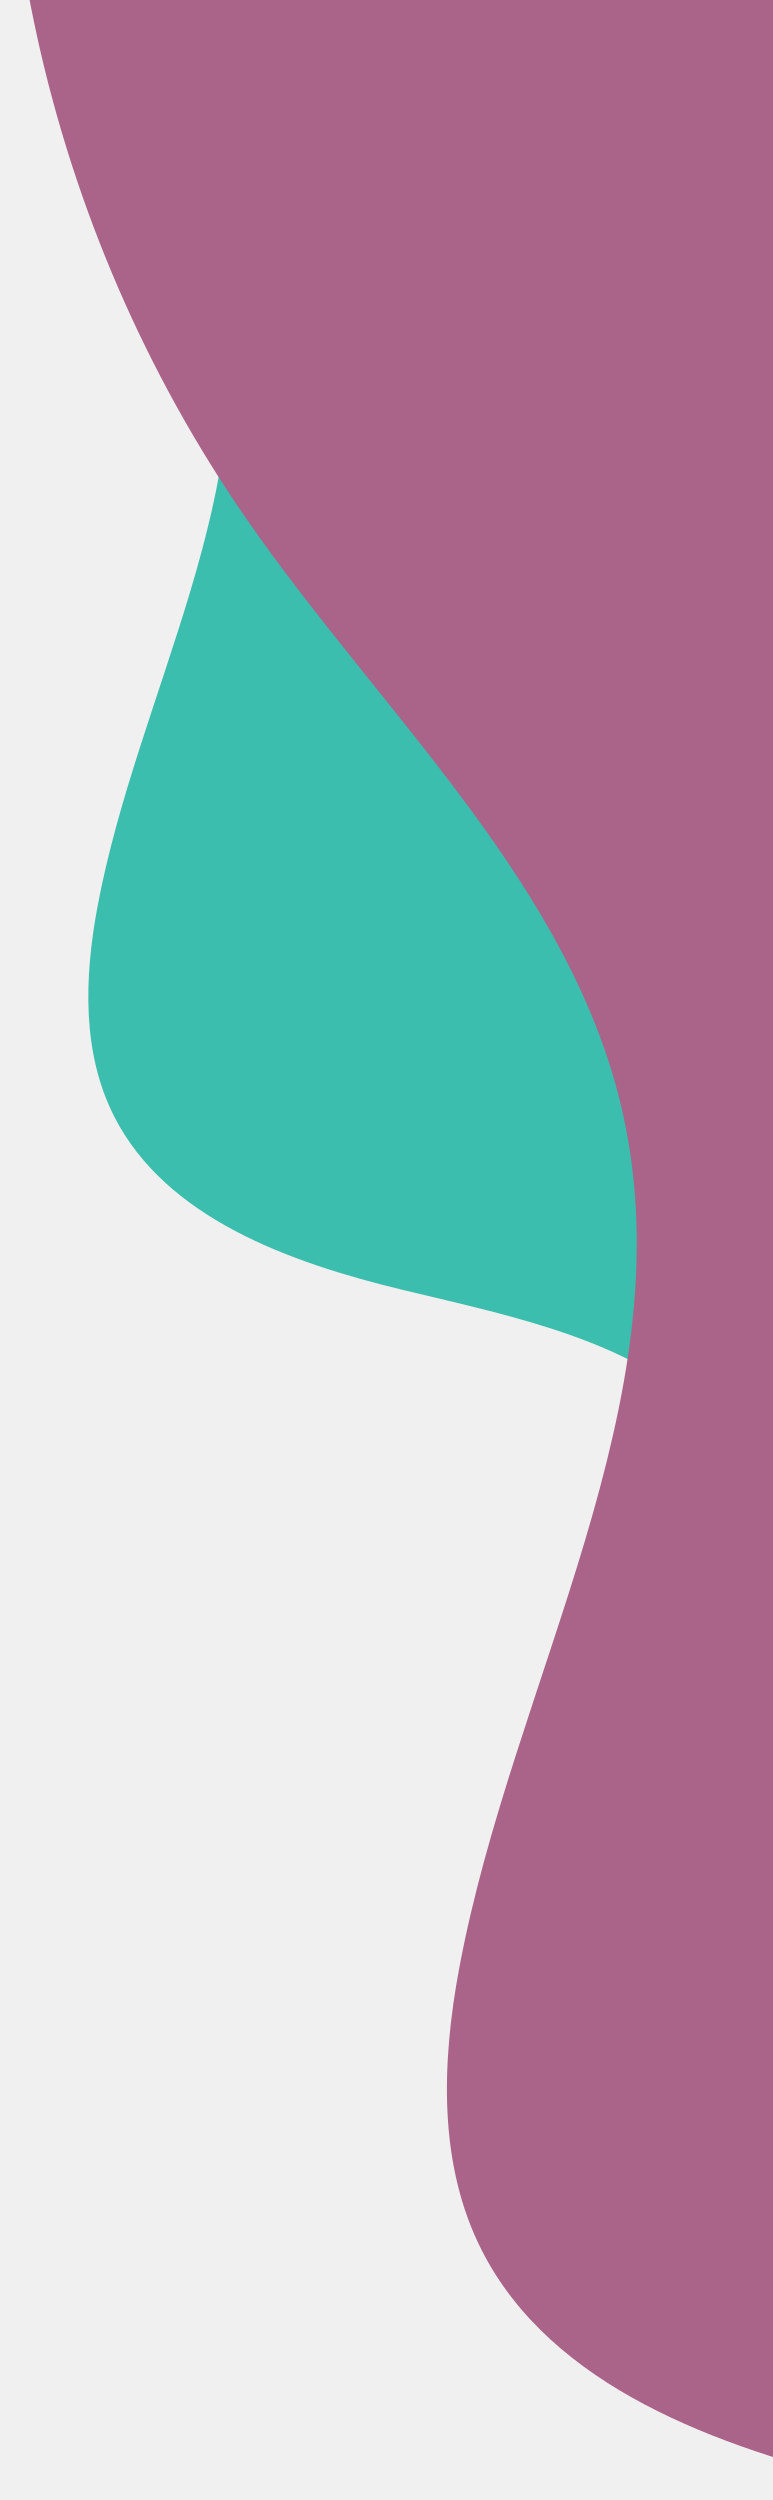
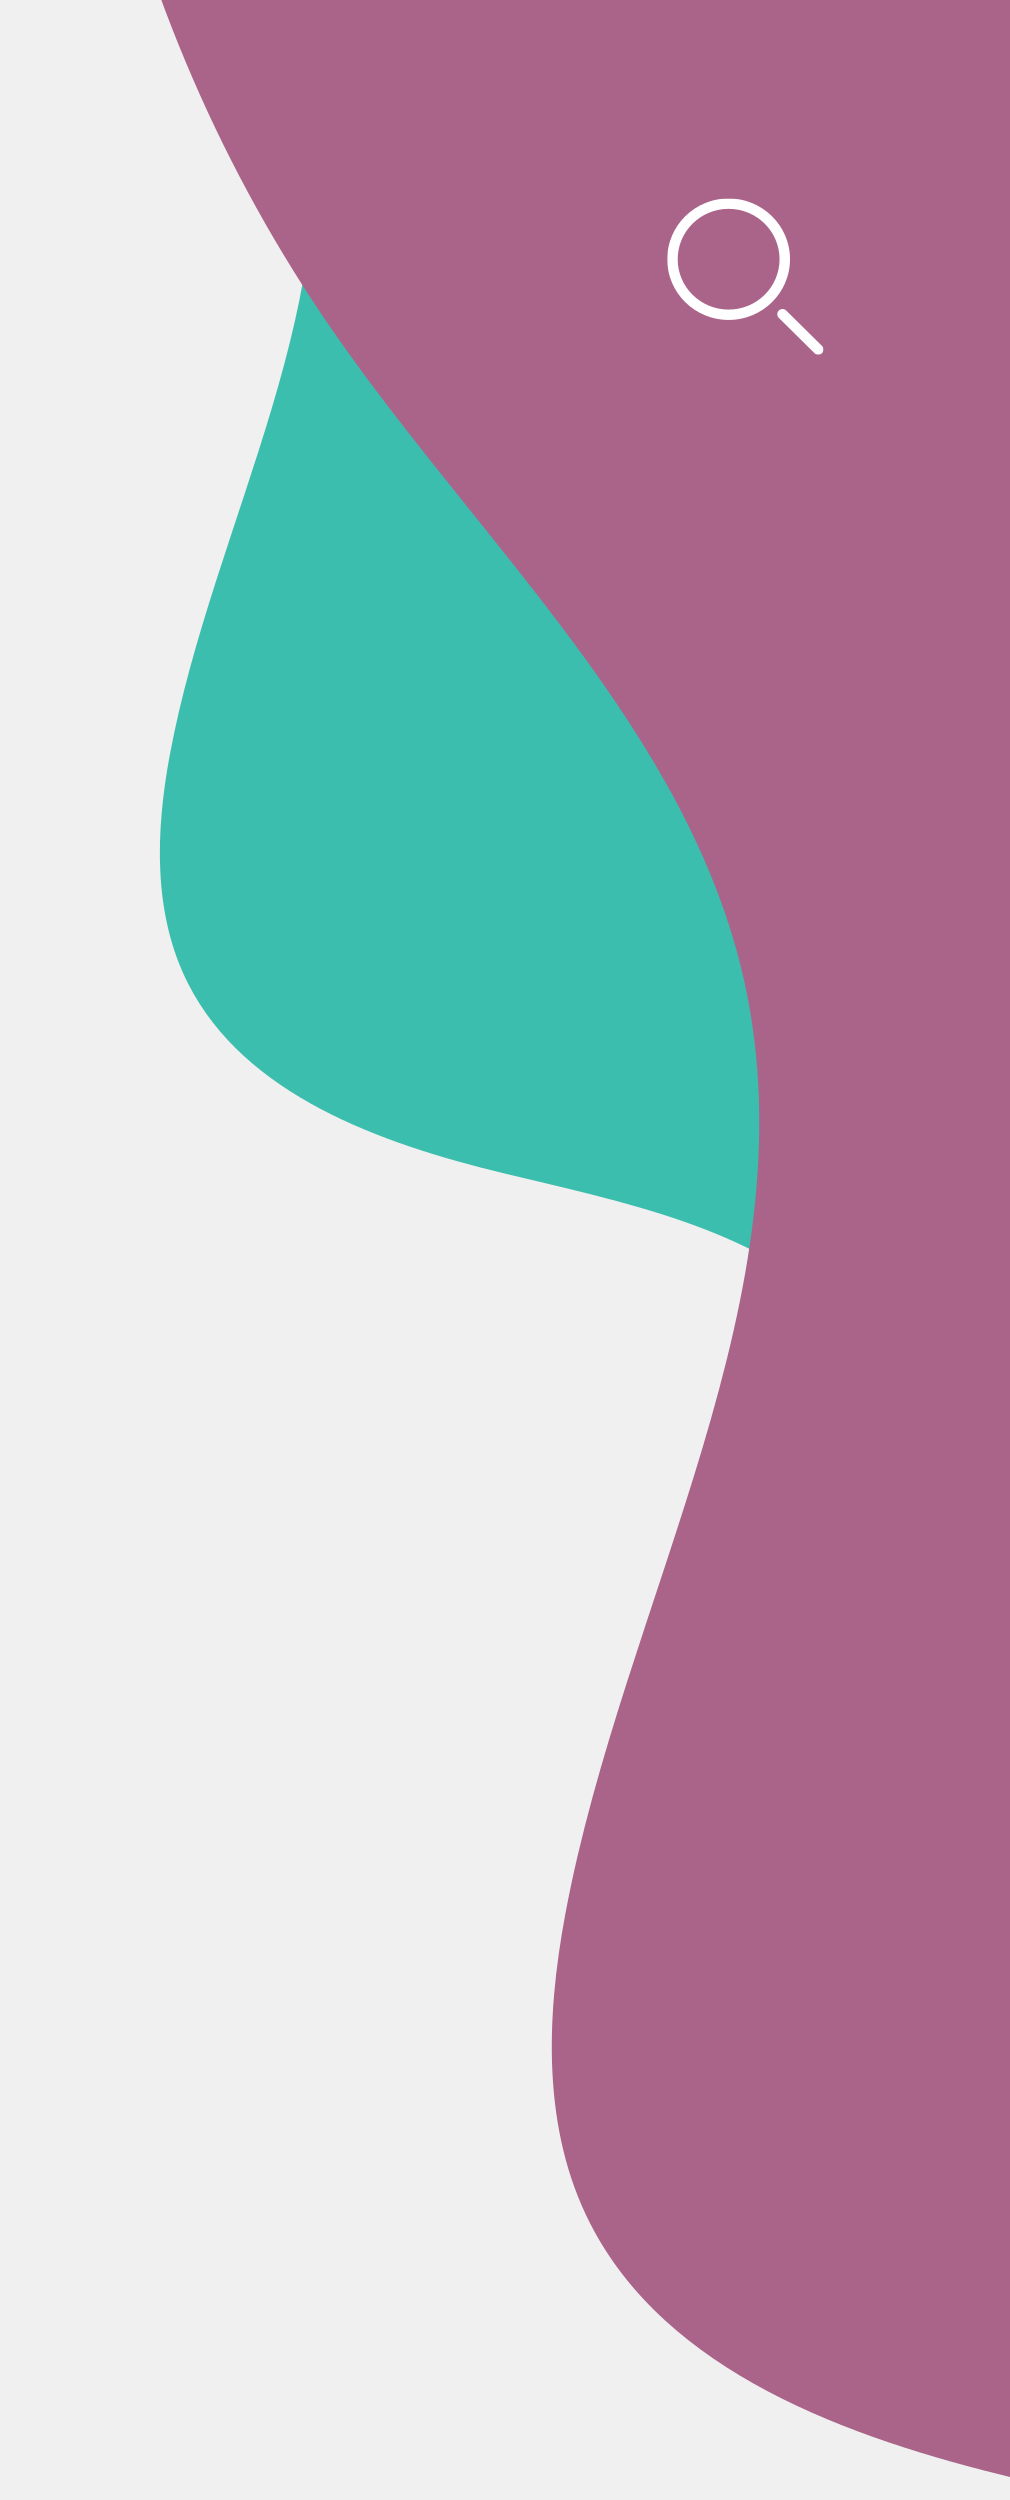
- <svg xmlns="http://www.w3.org/2000/svg" width="200px" height="647px" viewBox="0 0 200 647" version="1.1">
+ <svg xmlns="http://www.w3.org/2000/svg" xmlns:xlink="http://www.w3.org/1999/xlink" width="239px" height="592px" viewBox="0 0 239 592" version="1.1">
+   <defs>
+     <polygon id="path-1" points="0 0 37 0 37 37 0 37" />
+   </defs>
  <g id="Artboard" stroke="none" stroke-width="1" fill="none" fill-rule="evenodd">
-     <g id="Group-18" transform="translate(-168, -387)">
-       <path d="M623.466,921.595 C566.59,944.741 490.217,967.495 449.912,905.841 C419.283,858.988 435.286,787.663 391.07,752.427 C367.825,733.906 335.285,732.227 305.211,729.296 C275.137,726.366 241.971,719.416 225.069,695.3 C214.408,680.081 212.371,660.647 213.188,642.195 C215.68,586.006 241.219,528.108 221.579,475.372 C205.811,433.043 164.863,405.54 133.93,372.036 C87.687,321.95 62.463,254.163 64.972,186.725 C66.148,155.145 74.671,121.26 99.835,100.893 C115.352,88.332 135.334,82.441 154.856,77.457 C294.515,41.809 440.065,37.207 584.144,32.804 C592.084,32.561 600.494,32.427 607.337,36.26 C617.668,42.046 621.02,54.718 623.048,66.125 C633.343,124.013 633.701,183.162 633.762,241.993 C633.994,467.937 632.083,693.855 631.933,919.803" id="Fill-1" fill="#3BBEAD" transform="translate(349.2915, 489.1357) rotate(8) translate(-349.2915, -489.1357) " />
-       <path d="M865.975,1300.14 C789.419,1331.305 686.62,1361.943 632.369,1278.927 C591.141,1215.839 612.682,1119.801 553.167,1072.355 C521.878,1047.417 478.079,1045.156 437.599,1041.21 C397.119,1037.264 352.477,1027.906 329.727,995.434 C315.377,974.942 312.635,948.775 313.735,923.929 C317.09,848.271 351.465,770.311 325.03,699.303 C303.807,642.307 248.689,605.276 207.053,560.162 C144.809,492.722 110.858,401.447 114.236,310.642 C115.818,268.12 127.29,222.494 161.161,195.07 C182.048,178.157 208.944,170.224 235.221,163.514 C423.203,115.515 619.116,109.319 813.048,103.39 C823.735,103.063 835.055,102.883 844.267,108.043 C858.172,115.835 862.684,132.897 865.414,148.257 C879.271,226.202 879.753,305.846 879.835,385.061 C880.146,689.294 877.574,993.489 877.371,1297.727 L419.134,784.476" id="Fill-1-Copy-4" fill="#AA6389" transform="translate(496.9332, 717.8368) rotate(8) translate(-496.9332, -717.8368) " />
+     <g id="corner-curves" transform="translate(-149, -446)" fill-rule="nonzero">
+       <path d="M619.466,924.595 C562.59,947.741 486.217,970.495 445.912,908.841 C415.283,861.988 431.286,790.663 387.07,755.427 C363.825,736.906 331.285,735.227 301.211,732.296 C271.137,729.366 237.971,722.416 221.069,698.3 C210.408,683.081 208.371,663.647 209.188,645.195 C211.68,589.006 237.219,531.108 217.579,478.372 C201.811,436.043 160.863,408.54 129.93,375.036 C83.687,324.95 58.463,257.163 60.972,189.725 C62.148,158.145 70.671,124.26 95.835,103.893 C111.352,91.332 131.334,85.441 150.856,80.457 C290.515,44.809 436.065,40.207 580.144,35.804 C588.084,35.561 596.494,35.427 603.337,39.26 C613.668,45.046 617.02,57.718 619.048,69.125 C629.343,127.013 629.701,186.162 629.762,244.993 C629.994,470.937 628.083,696.855 627.933,922.803" id="Fill-1" fill="#3BBEAD" transform="translate(345.2915, 492.1357) rotate(8) translate(-345.2915, -492.1357) " />
+       <path d="M861.975,1303.14 C785.419,1334.305 682.62,1364.943 628.369,1281.927 C587.141,1218.839 608.682,1122.801 549.167,1075.355 C517.878,1050.417 474.079,1048.156 433.599,1044.21 C393.119,1040.264 348.477,1030.906 325.727,998.434 C311.377,977.942 308.635,951.775 309.735,926.929 C313.09,851.271 347.465,773.311 321.03,702.303 C299.807,645.307 244.689,608.276 203.053,563.162 C140.809,495.722 106.858,404.447 110.236,313.642 C111.818,271.12 123.29,225.494 157.161,198.07 C178.048,181.157 204.944,173.224 231.221,166.514 C419.203,118.515 615.116,112.319 809.048,106.39 C819.735,106.063 831.055,105.883 840.267,111.043 C854.172,118.835 858.684,135.897 861.414,151.257 C875.271,229.202 875.753,308.846 875.835,388.061 C876.146,692.294 873.574,996.489 873.371,1300.727 L415.134,787.476" id="Fill-1-Copy-4" fill="#AA6389" transform="translate(492.9332, 720.8368) rotate(8) translate(-492.9332, -720.8368) " />
+     </g>
+     <g id="Group-6" transform="translate(158, 47)">
+       <mask id="mask-2" fill="white">
+         <use xlink:href="#path-1" />
+       </mask>
+       <g id="Clip-2" />
+       <path d="M23.064,5.947 C20.882,3.789 17.866,2.454 14.538,2.454 C11.207,2.454 8.191,3.789 6.01,5.947 C3.828,8.105 2.478,11.088 2.478,14.381 C2.478,17.676 3.828,20.659 6.01,22.817 C8.191,24.975 11.207,26.31 14.538,26.31 C17.866,26.31 20.882,24.975 23.064,22.817 C25.245,20.659 26.598,17.676 26.598,14.381 C26.598,11.088 25.245,8.105 23.064,5.947 M26.421,28.27 L34.885,36.642 C35.367,37.119 36.154,37.119 36.636,36.642 C37.121,36.164 37.121,35.387 36.636,34.907 L28.175,26.537 C27.692,26.057 26.904,26.057 26.421,26.537 C25.938,27.015 25.938,27.792 26.421,28.27 M14.538,0 C18.55,0 22.187,1.612 24.815,4.214 C27.446,6.817 29.076,10.412 29.076,14.381 C29.076,18.354 27.446,21.949 24.815,24.552 C22.187,27.152 18.55,28.764 14.538,28.764 C10.523,28.764 6.887,27.152 4.258,24.552 C1.627,21.949 2.43426678e-15,18.354 2.43426678e-15,14.381 C2.43426678e-15,10.412 1.627,6.817 4.258,4.214 C6.887,1.612 10.523,0 14.538,0" id="Fill-1" fill="#FFFFFF" mask="url(#mask-2)" />
    </g>
  </g>
</svg>
